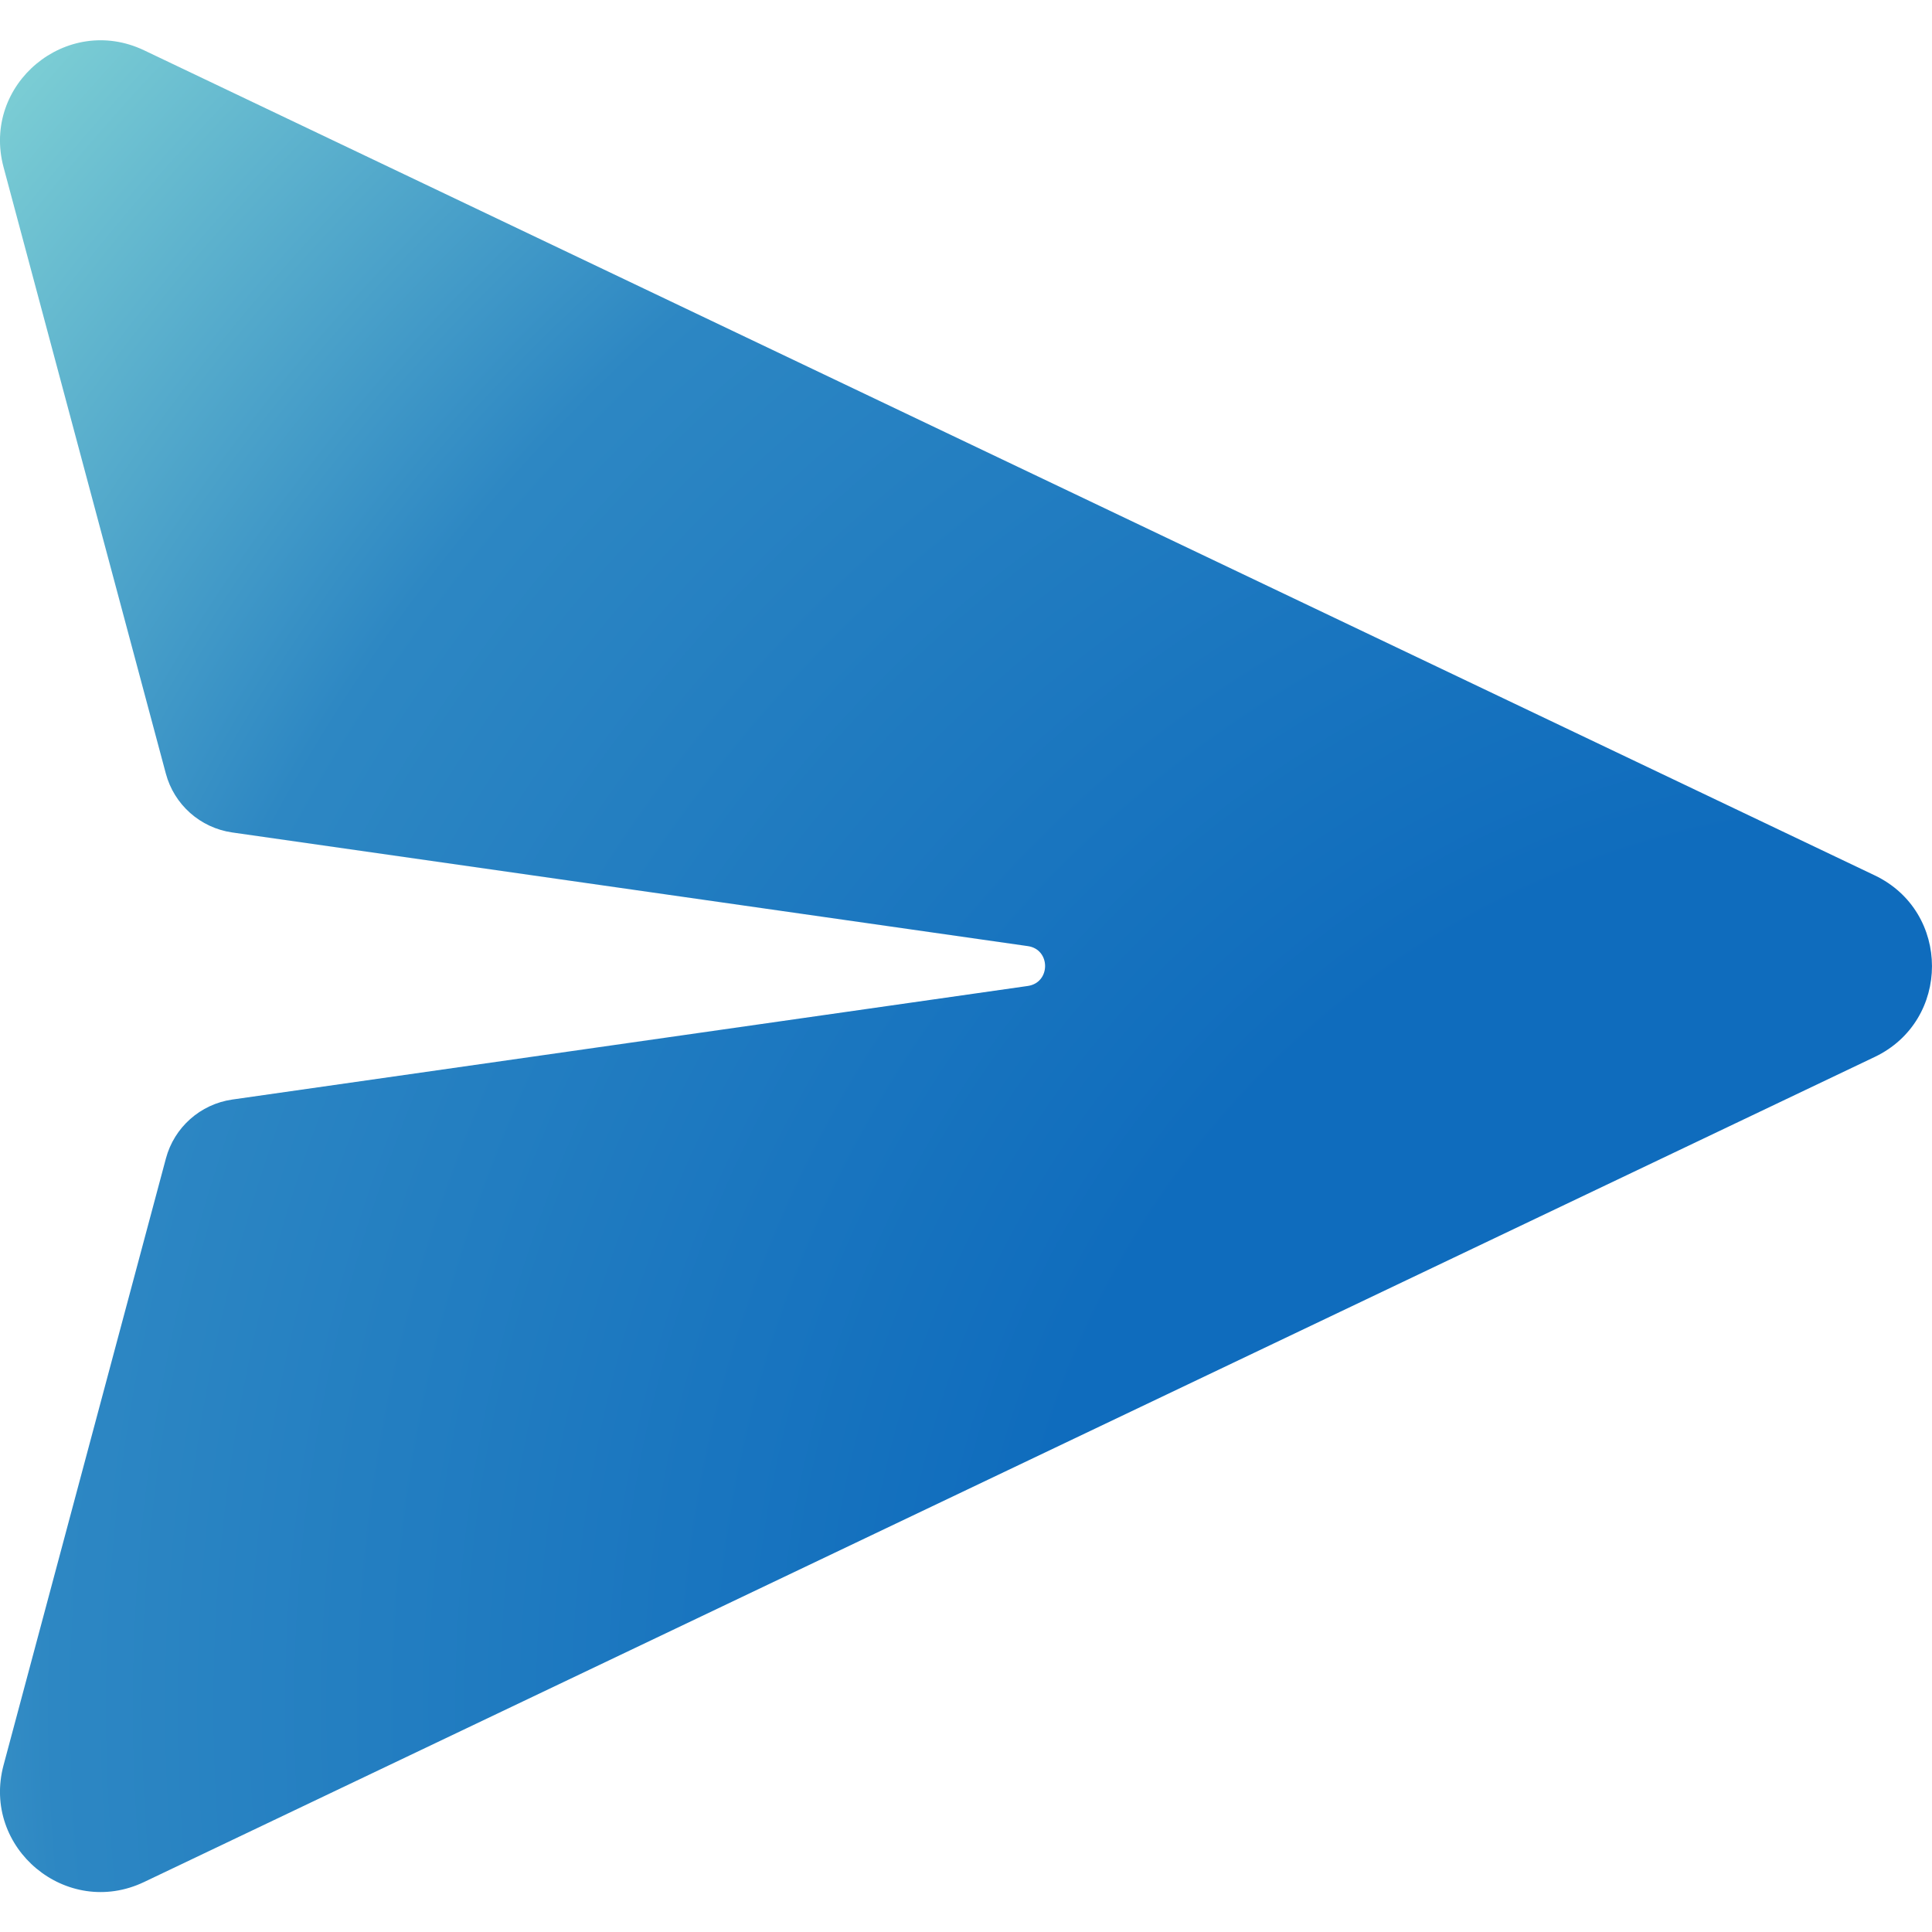
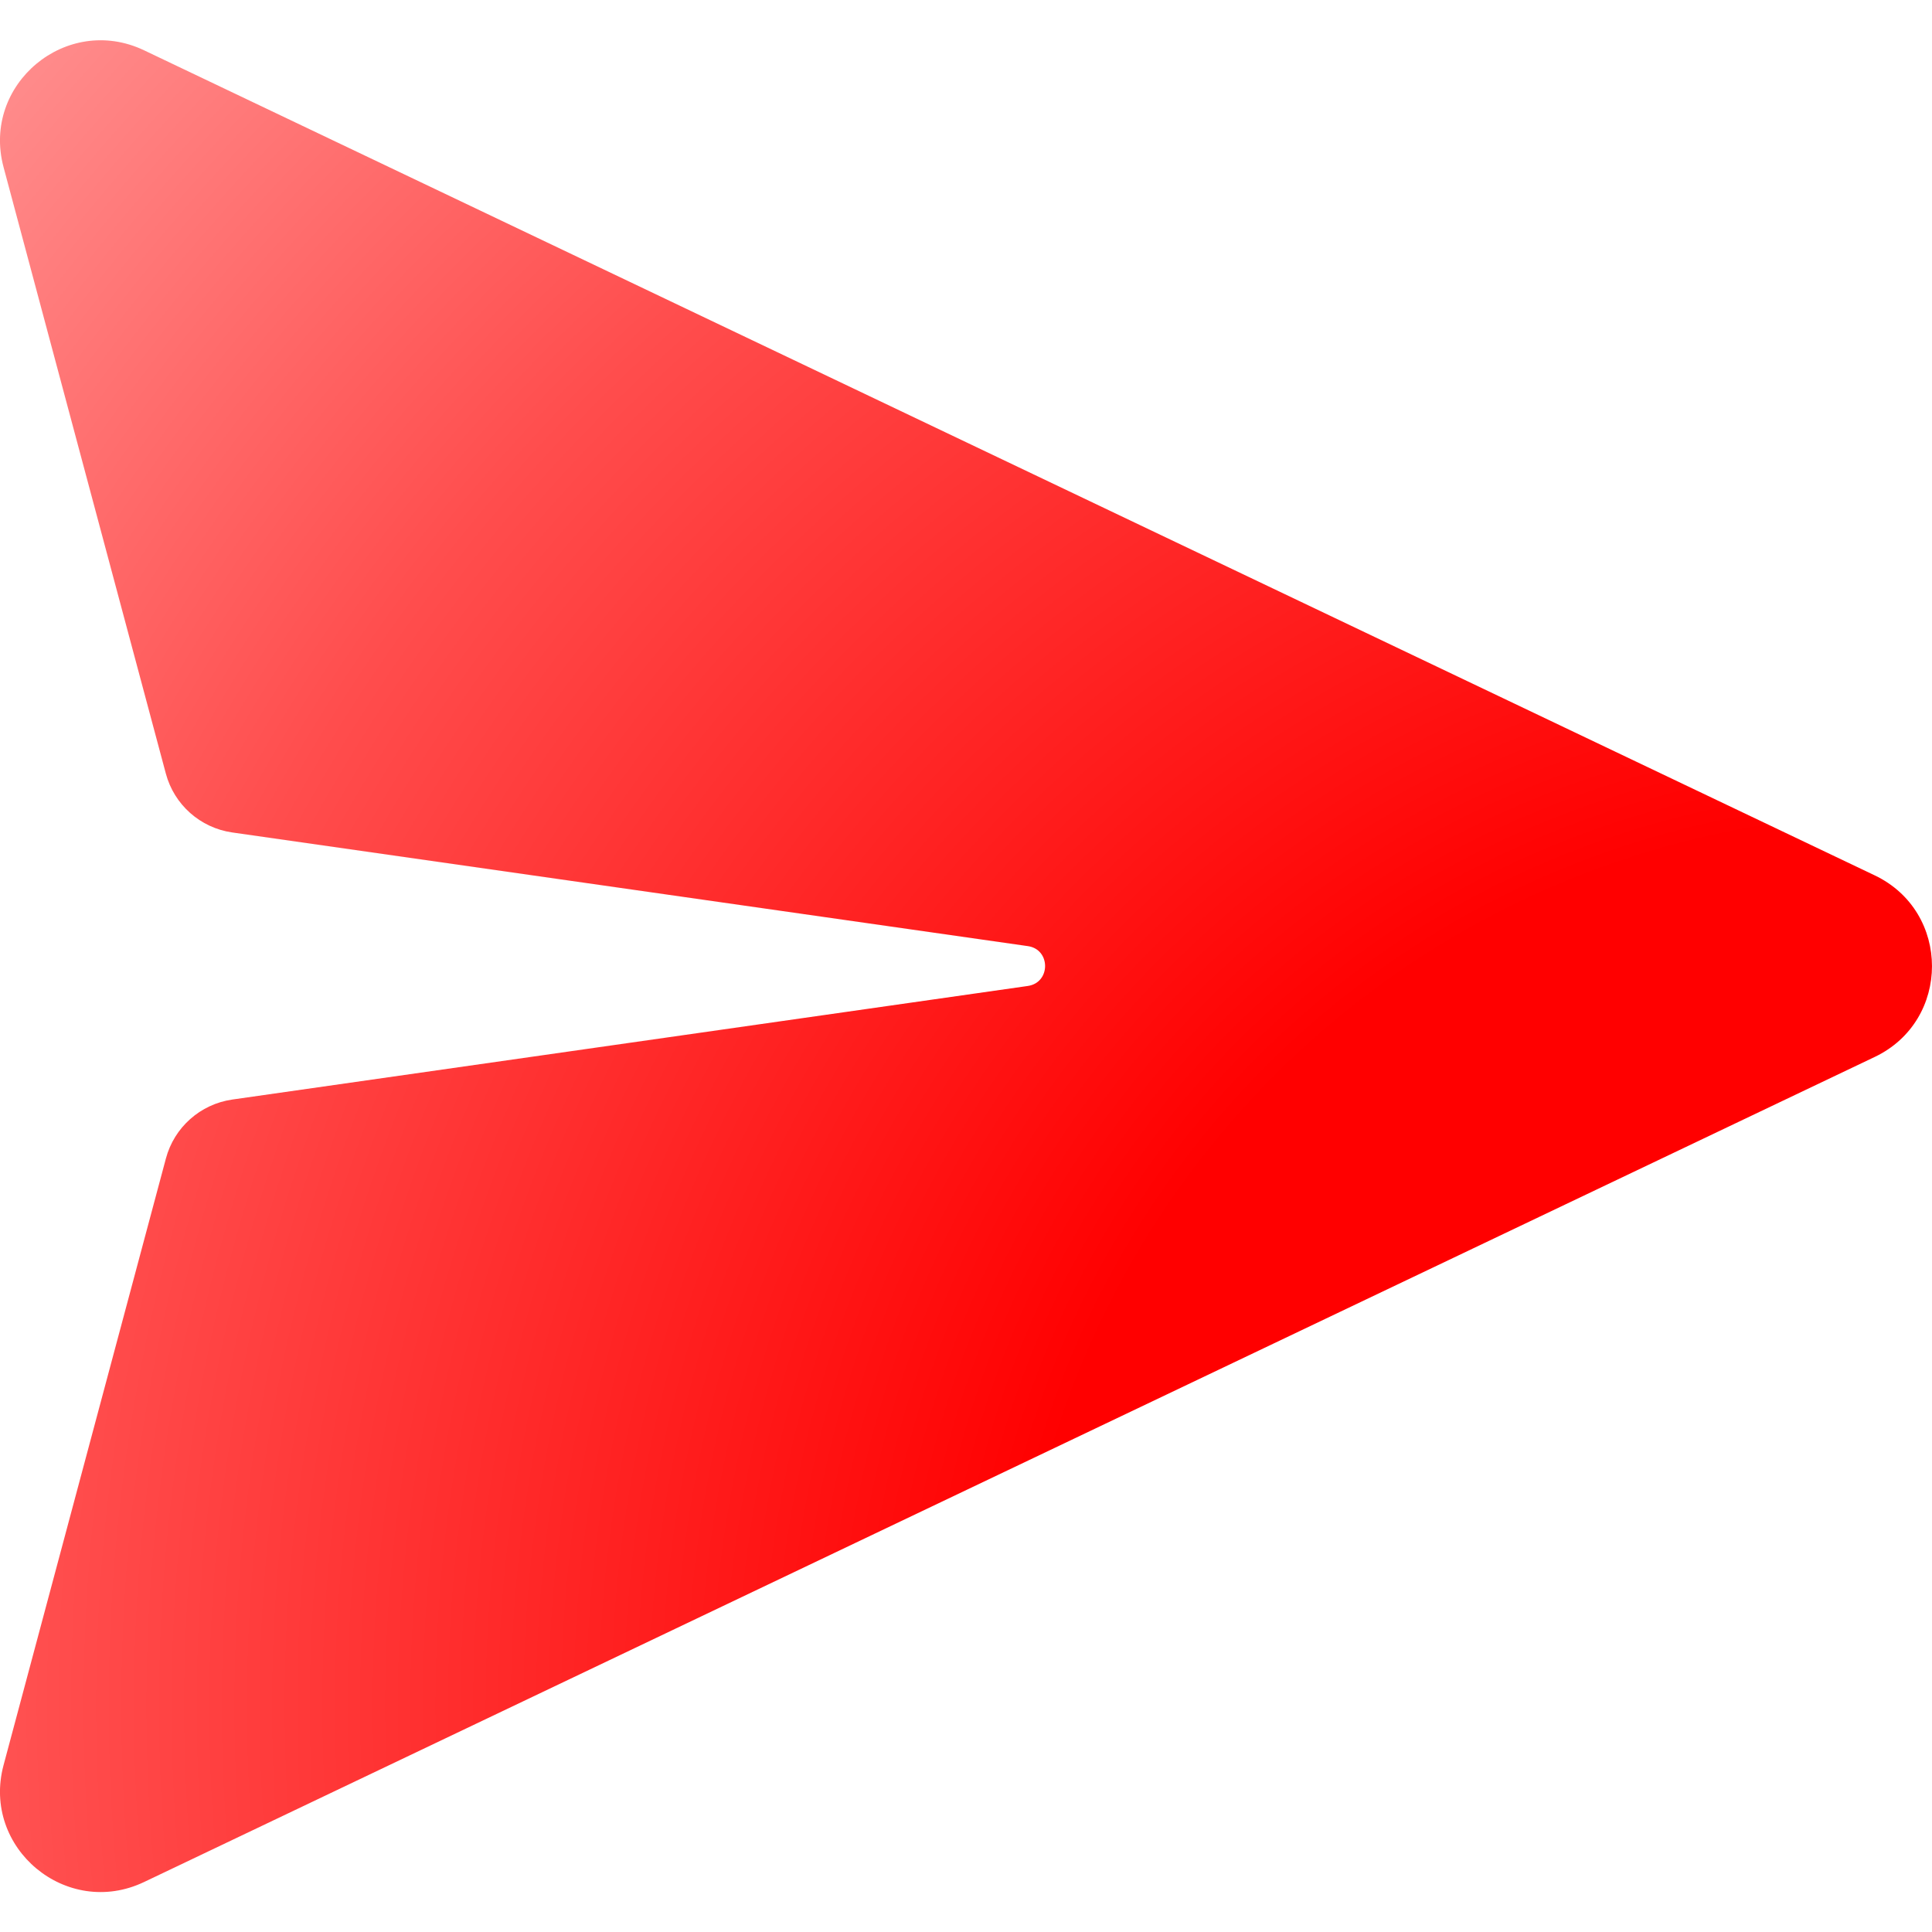
<svg xmlns="http://www.w3.org/2000/svg" width="24" height="24" viewBox="0 0 24 24" fill="none">
  <path d="M1.79 0.625C0.827 0.166 -0.231 1.046 0.044 2.076L2.06 9.609C2.163 9.996 2.488 10.284 2.884 10.341L12.768 11.753C13.054 11.793 13.054 12.207 12.768 12.248L2.885 13.659C2.489 13.716 2.164 14.004 2.061 14.391L0.044 21.928C-0.231 22.958 0.827 23.838 1.79 23.379L23.288 13.13C24.237 12.678 24.237 11.326 23.288 10.874L1.79 0.625Z" fill="url(#paint0_radial_2280_119090)" />
  <defs>
    <radialGradient id="paint0_radial_2280_119090" cx="0" cy="0" r="1" gradientUnits="userSpaceOnUse" gradientTransform="translate(24.0234 21.2469) rotate(-142.006) scale(33.4402 32.3913)">
-       <stop offset="0.336" stop-color="#0F6CBD" />
-       <stop offset="0.703" stop-color="#2D87C3" />
-       <stop offset="1" stop-color="#8DDDD8" />
+       <stop offset="0.336" stop-color="#ff0000" />
+       <stop offset="0.703" stop-color="#ff4d4d" />
+       <stop offset="1" stop-color="#ff9999" />
    </radialGradient>
  </defs>
</svg>
